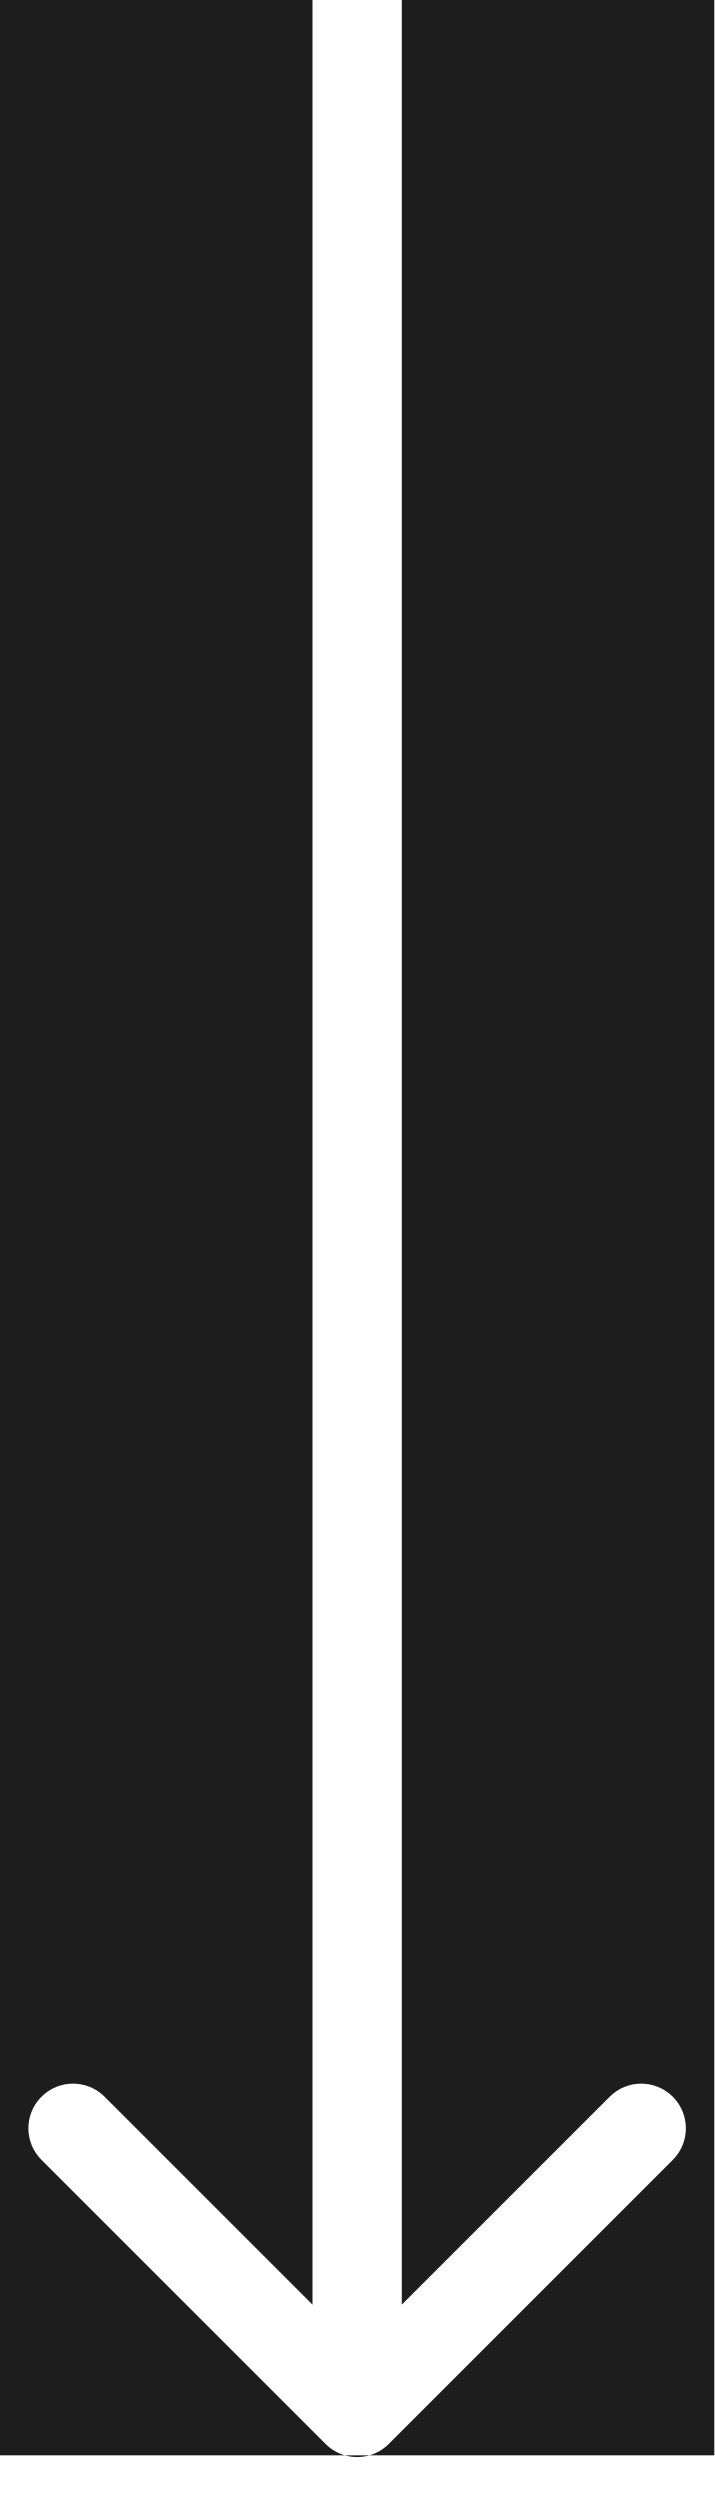
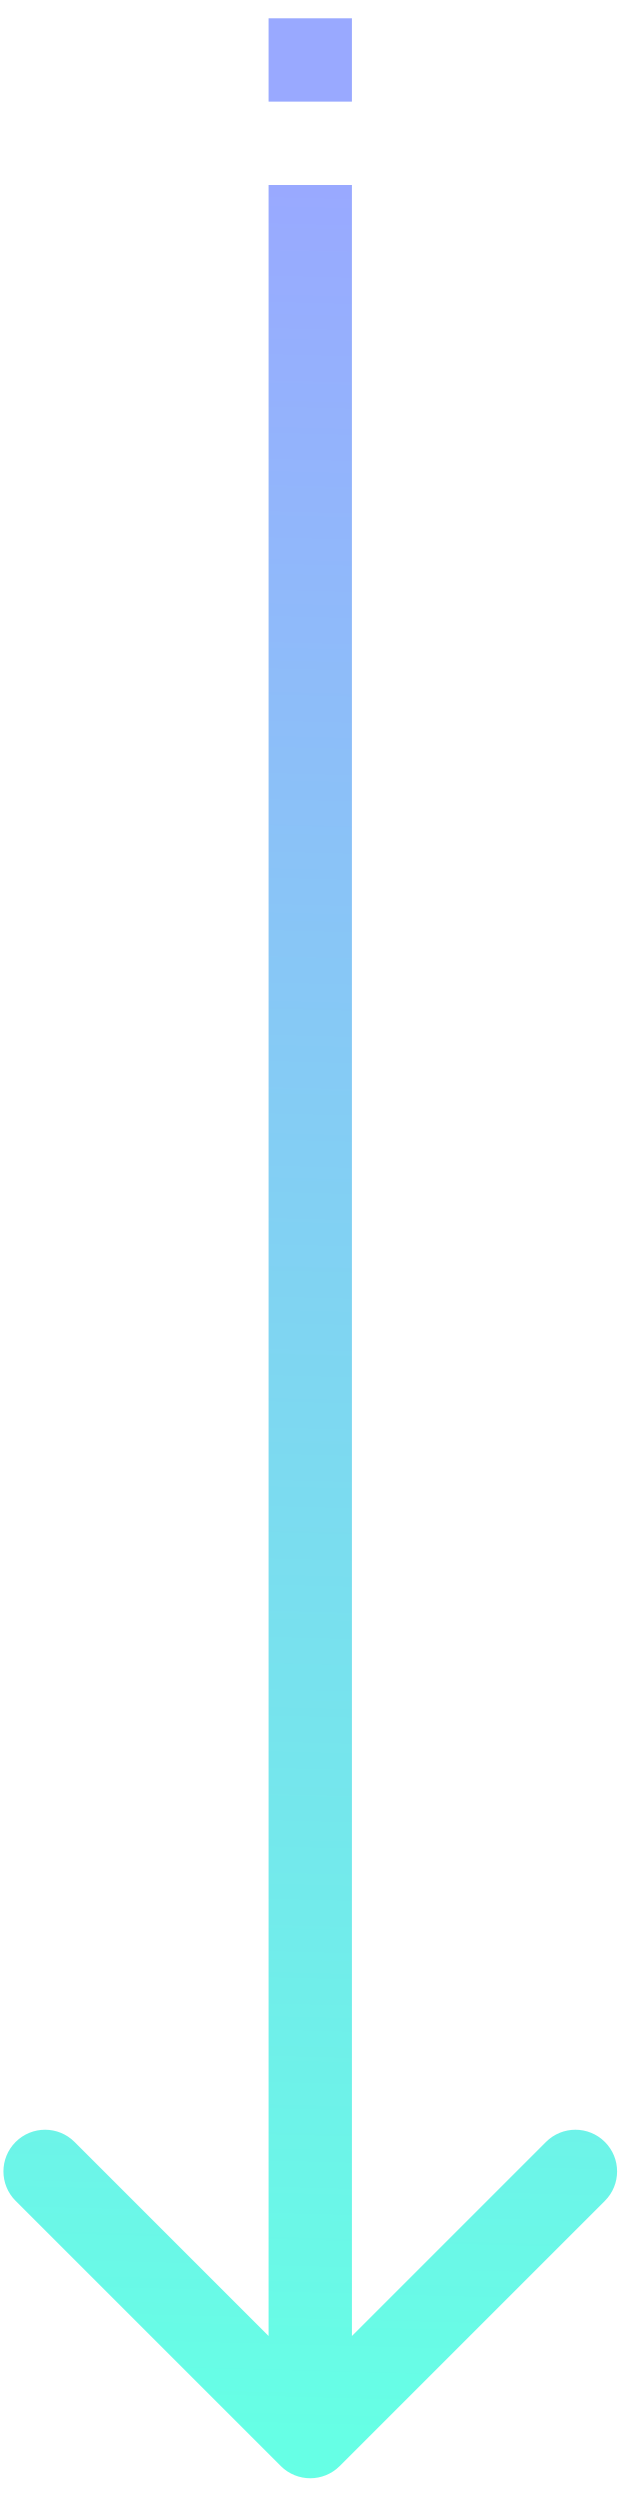
- <svg xmlns="http://www.w3.org/2000/svg" width="16" height="56" viewBox="0 0 16 56" fill="none">
-   <path fill-rule="evenodd" clip-rule="evenodd" d="M7 0H0V55H7.726C7.905 55.051 8.095 55.051 8.274 55H16V0H9V51.624L13.657 46.967C14.047 46.576 14.681 46.576 15.071 46.967C15.461 47.357 15.461 47.991 15.071 48.381L8.707 54.745C8.582 54.87 8.432 54.955 8.274 55H7.726C7.567 54.955 7.418 54.87 7.293 54.745L0.929 48.381C0.538 47.991 0.538 47.357 0.929 46.967C1.319 46.576 1.953 46.576 2.343 46.967L7 51.624V0Z" fill="#1D1D1D" />
+ <svg xmlns="http://www.w3.org/2000/svg" width="15" height="60" viewBox="0 0 15 60" fill="none">
+   <path d="M6.739 59.185C7.13 59.576 7.763 59.576 8.153 59.185L14.517 52.821C14.908 52.431 14.908 51.797 14.517 51.407C14.127 51.016 13.494 51.016 13.103 51.407L7.446 57.064L1.789 51.407C1.399 51.016 0.766 51.016 0.375 51.407C-0.015 51.797 -0.015 52.431 0.375 52.821L6.739 59.185ZM6.446 4.44L6.446 58.478L8.446 58.478L8.446 4.44L6.446 4.44Z" fill="url(#paint0_linear_1_370)" />
+   <line x1="7.446" y1="2.439" x2="7.446" y2="0.439" stroke="#99A9FF" stroke-width="2" />
+   <defs>
+     <linearGradient id="paint0_linear_1_370" x1="7.446" y1="58.478" x2="8.861" y2="4.477" gradientUnits="userSpaceOnUse">
+       <stop stop-color="#66FFE5" />
+       <stop offset="1" stop-color="#99A9FF" />
+     </linearGradient>
+   </defs>
</svg>
